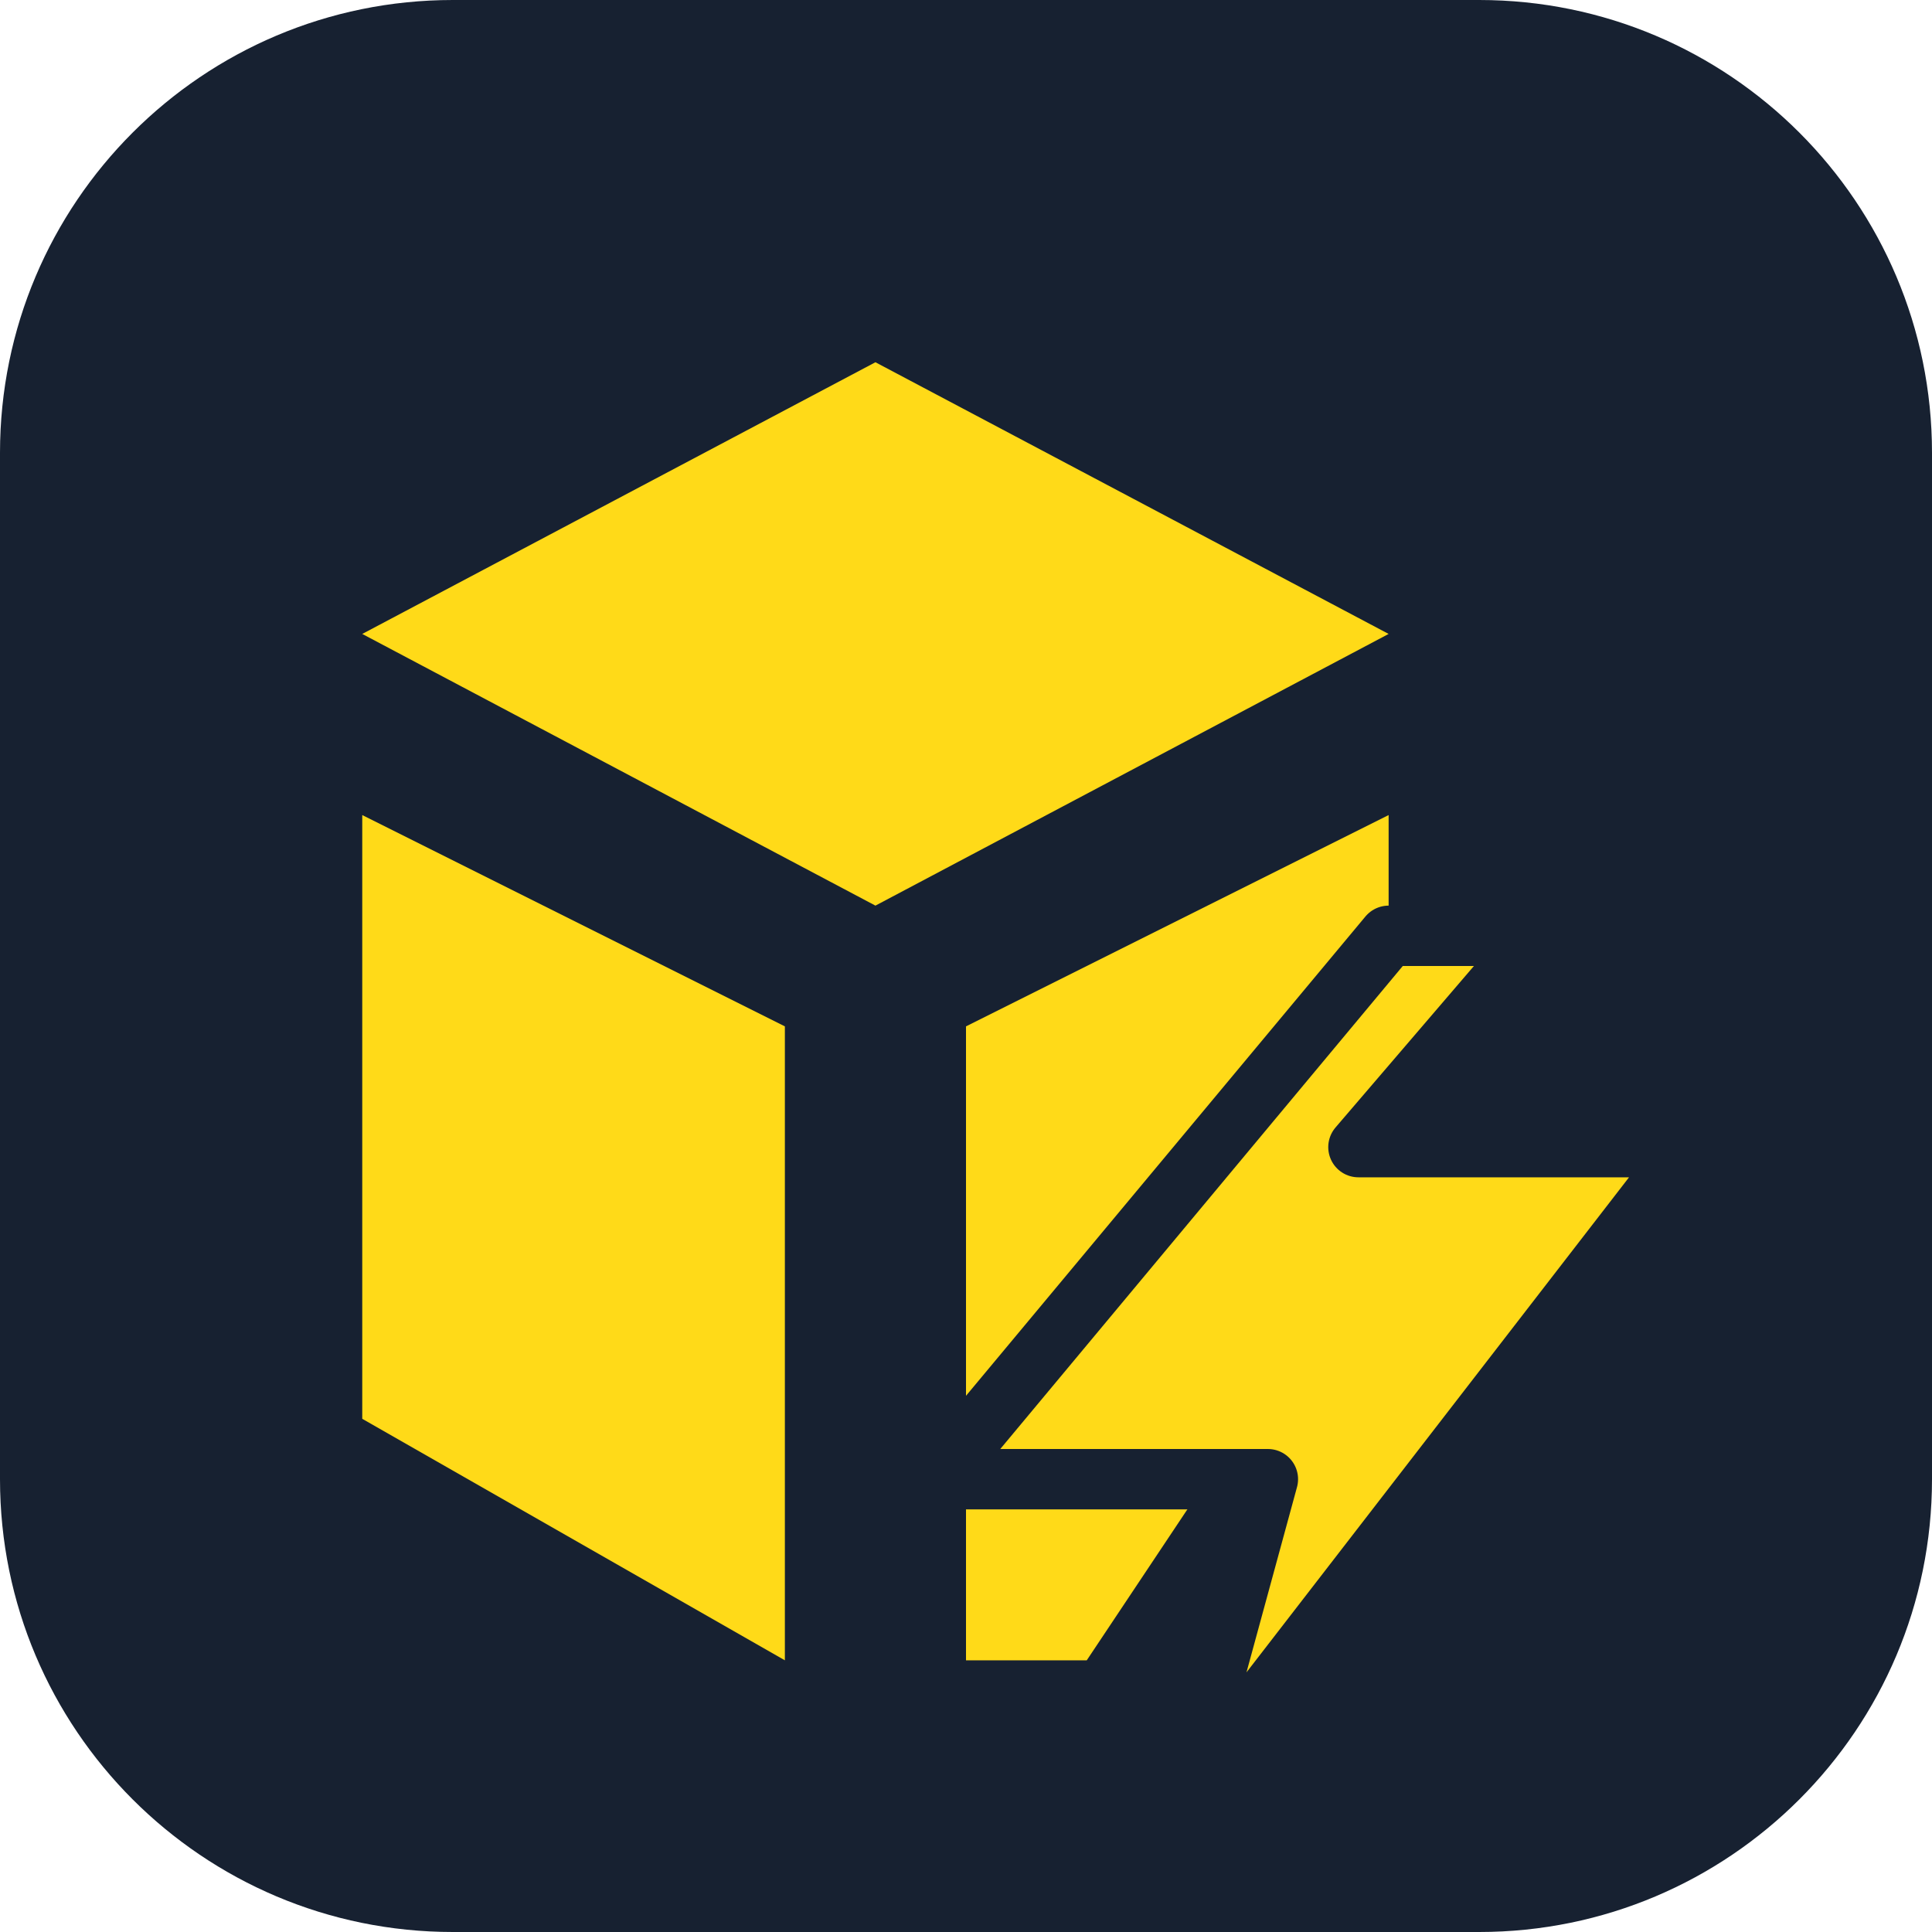
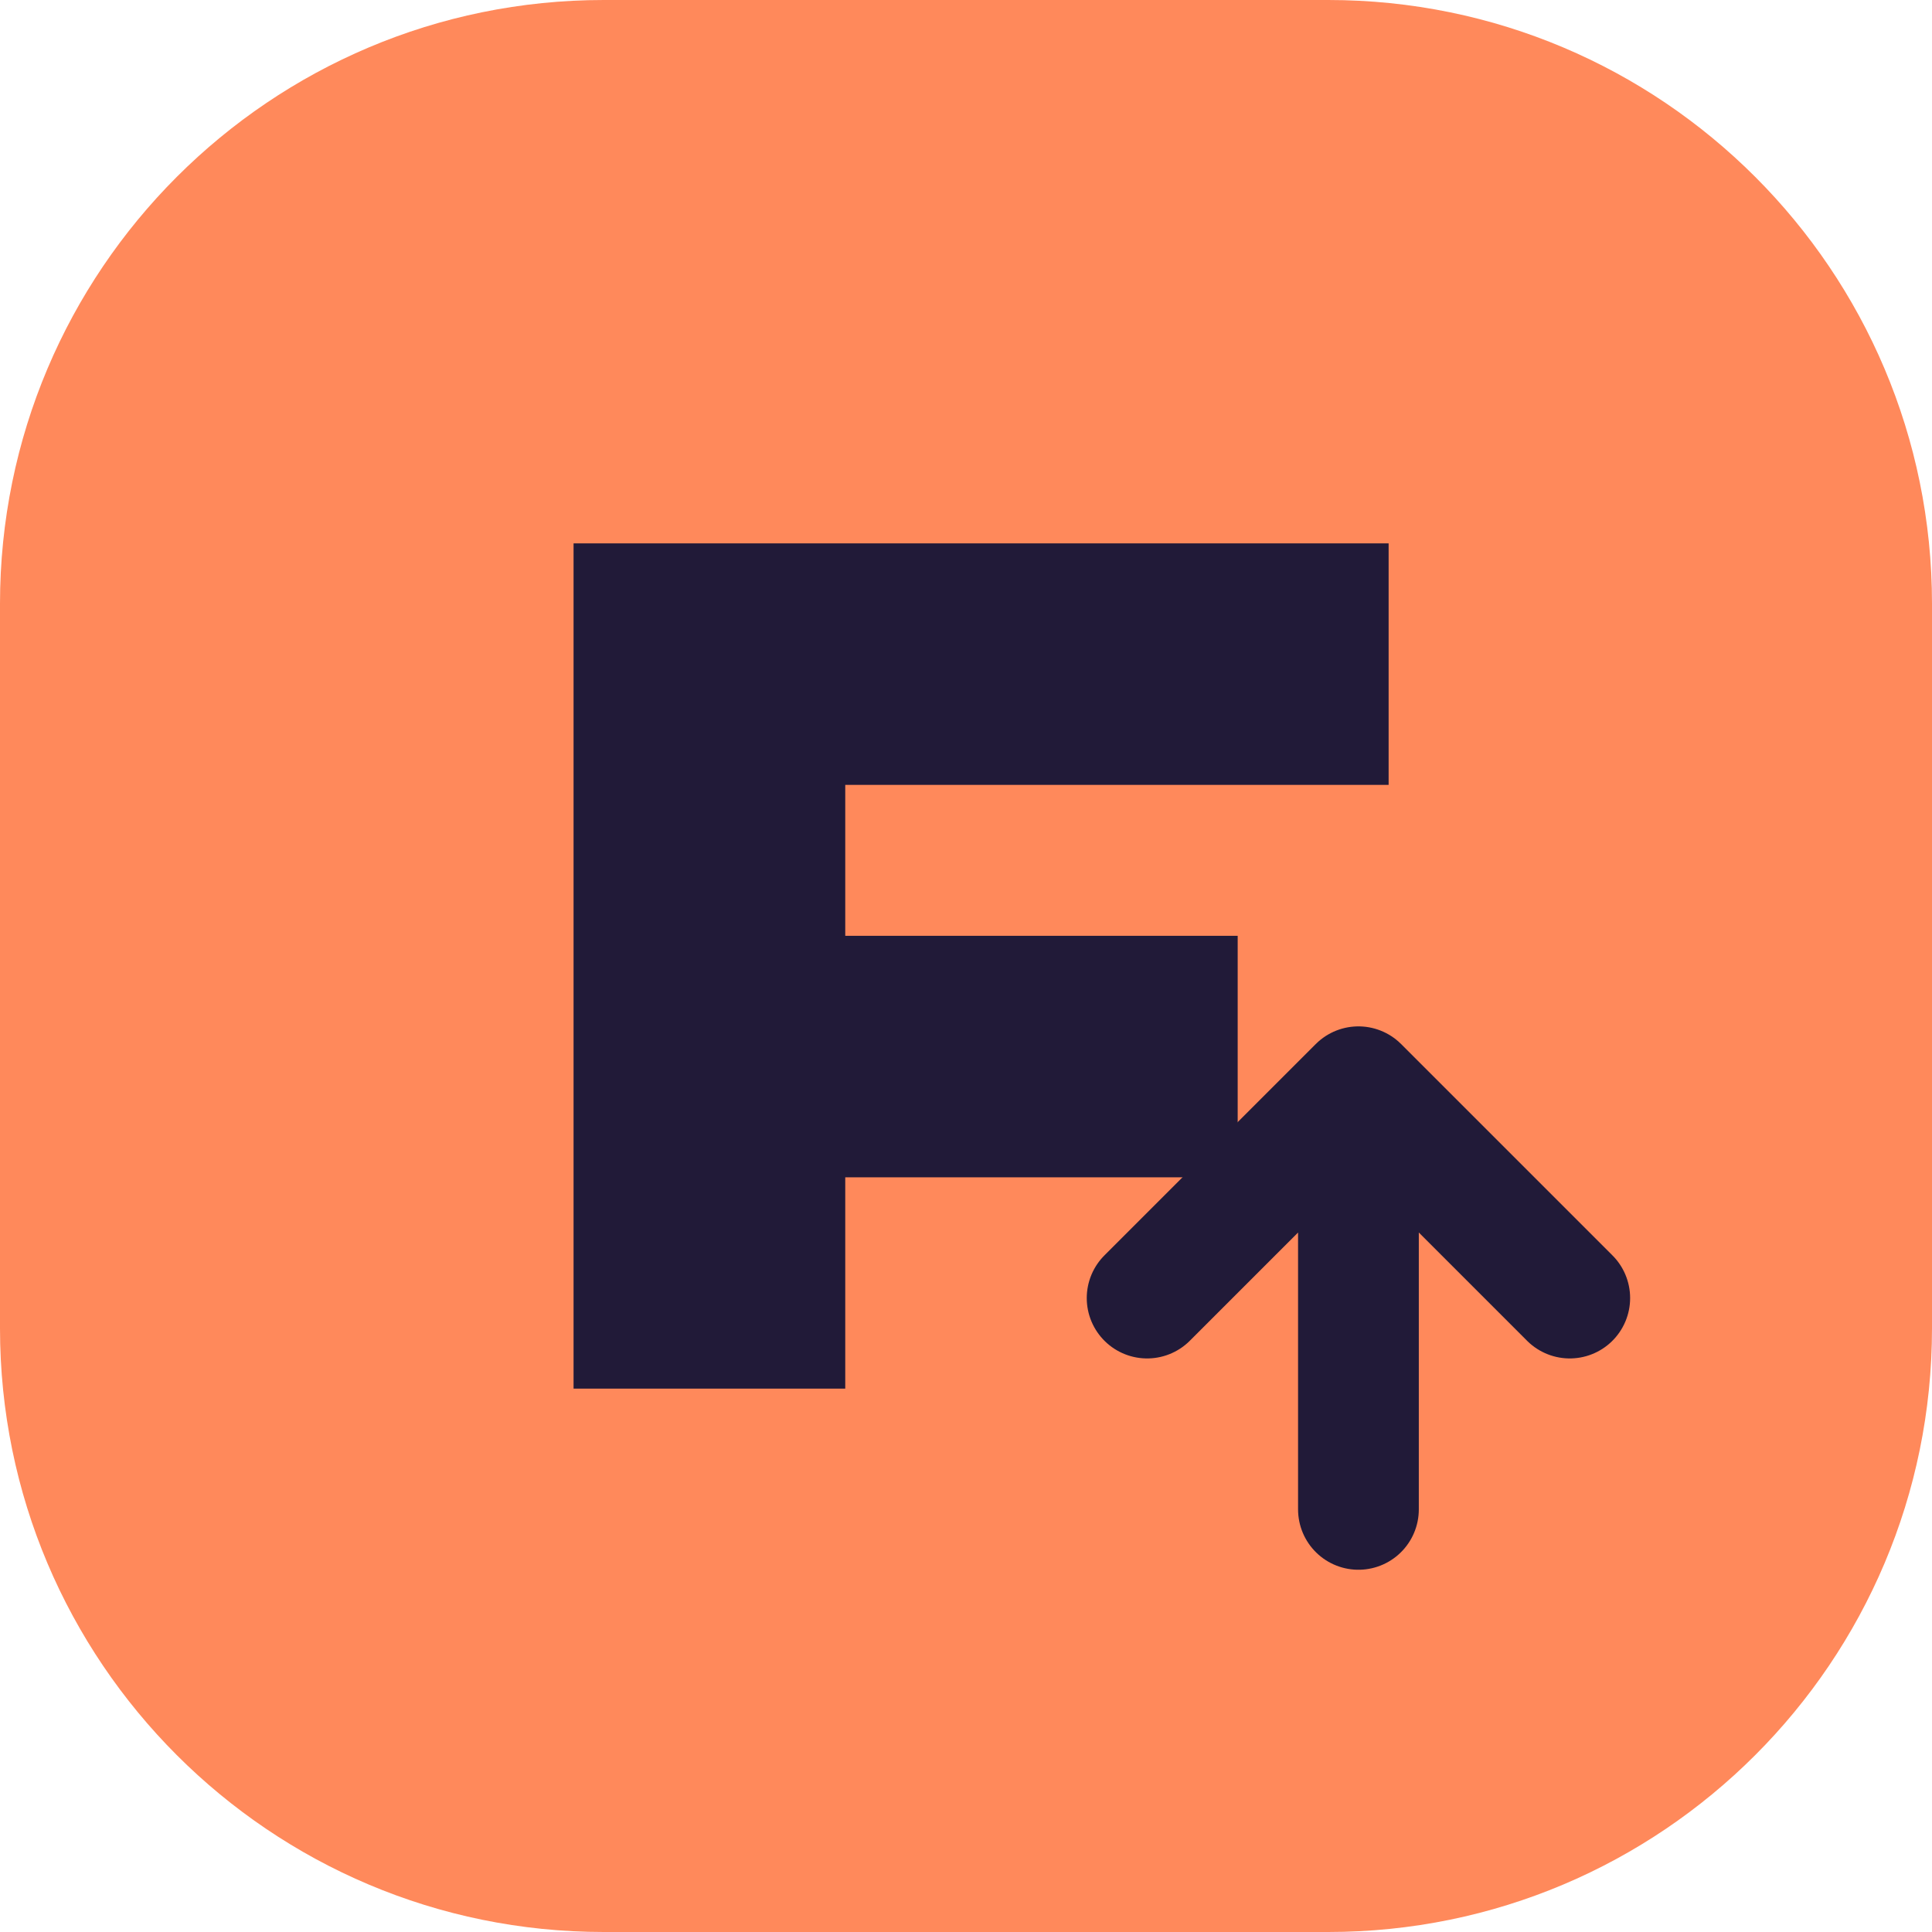
- <svg xmlns="http://www.w3.org/2000/svg" viewBox="0 0 64 64">
-   <rect width="64" height="64" rx="15" fill="#172131" />
-   <path d="m12 21 17-9 17 9-17 9-17-9Zm0 6 14 7v21l-14-8V27Zm20 7 14-7v13L36 55h-4V34Z" fill="#ffda18" />
-   <path d="m46 31-15 18h11l-3 11 17-22H45l6-7h-5Z" fill="#ffda18" stroke="#172131" stroke-width="2" stroke-linejoin="round" />
+ <svg xmlns="http://www.w3.org/2000/svg" viewBox="0 0 64 64" fill="none">
+   <rect width="64" height="64" rx="20" fill="#ff895b" />
+   <path d="M19 46V18h27v8H28v5h13v8H28v7h-9Z" fill="#211a38" />
+   <path d="m38 43 7-7 7 7M45 37v13" stroke="#211a38" stroke-width="4" stroke-linecap="round" stroke-linejoin="round" />
</svg>
